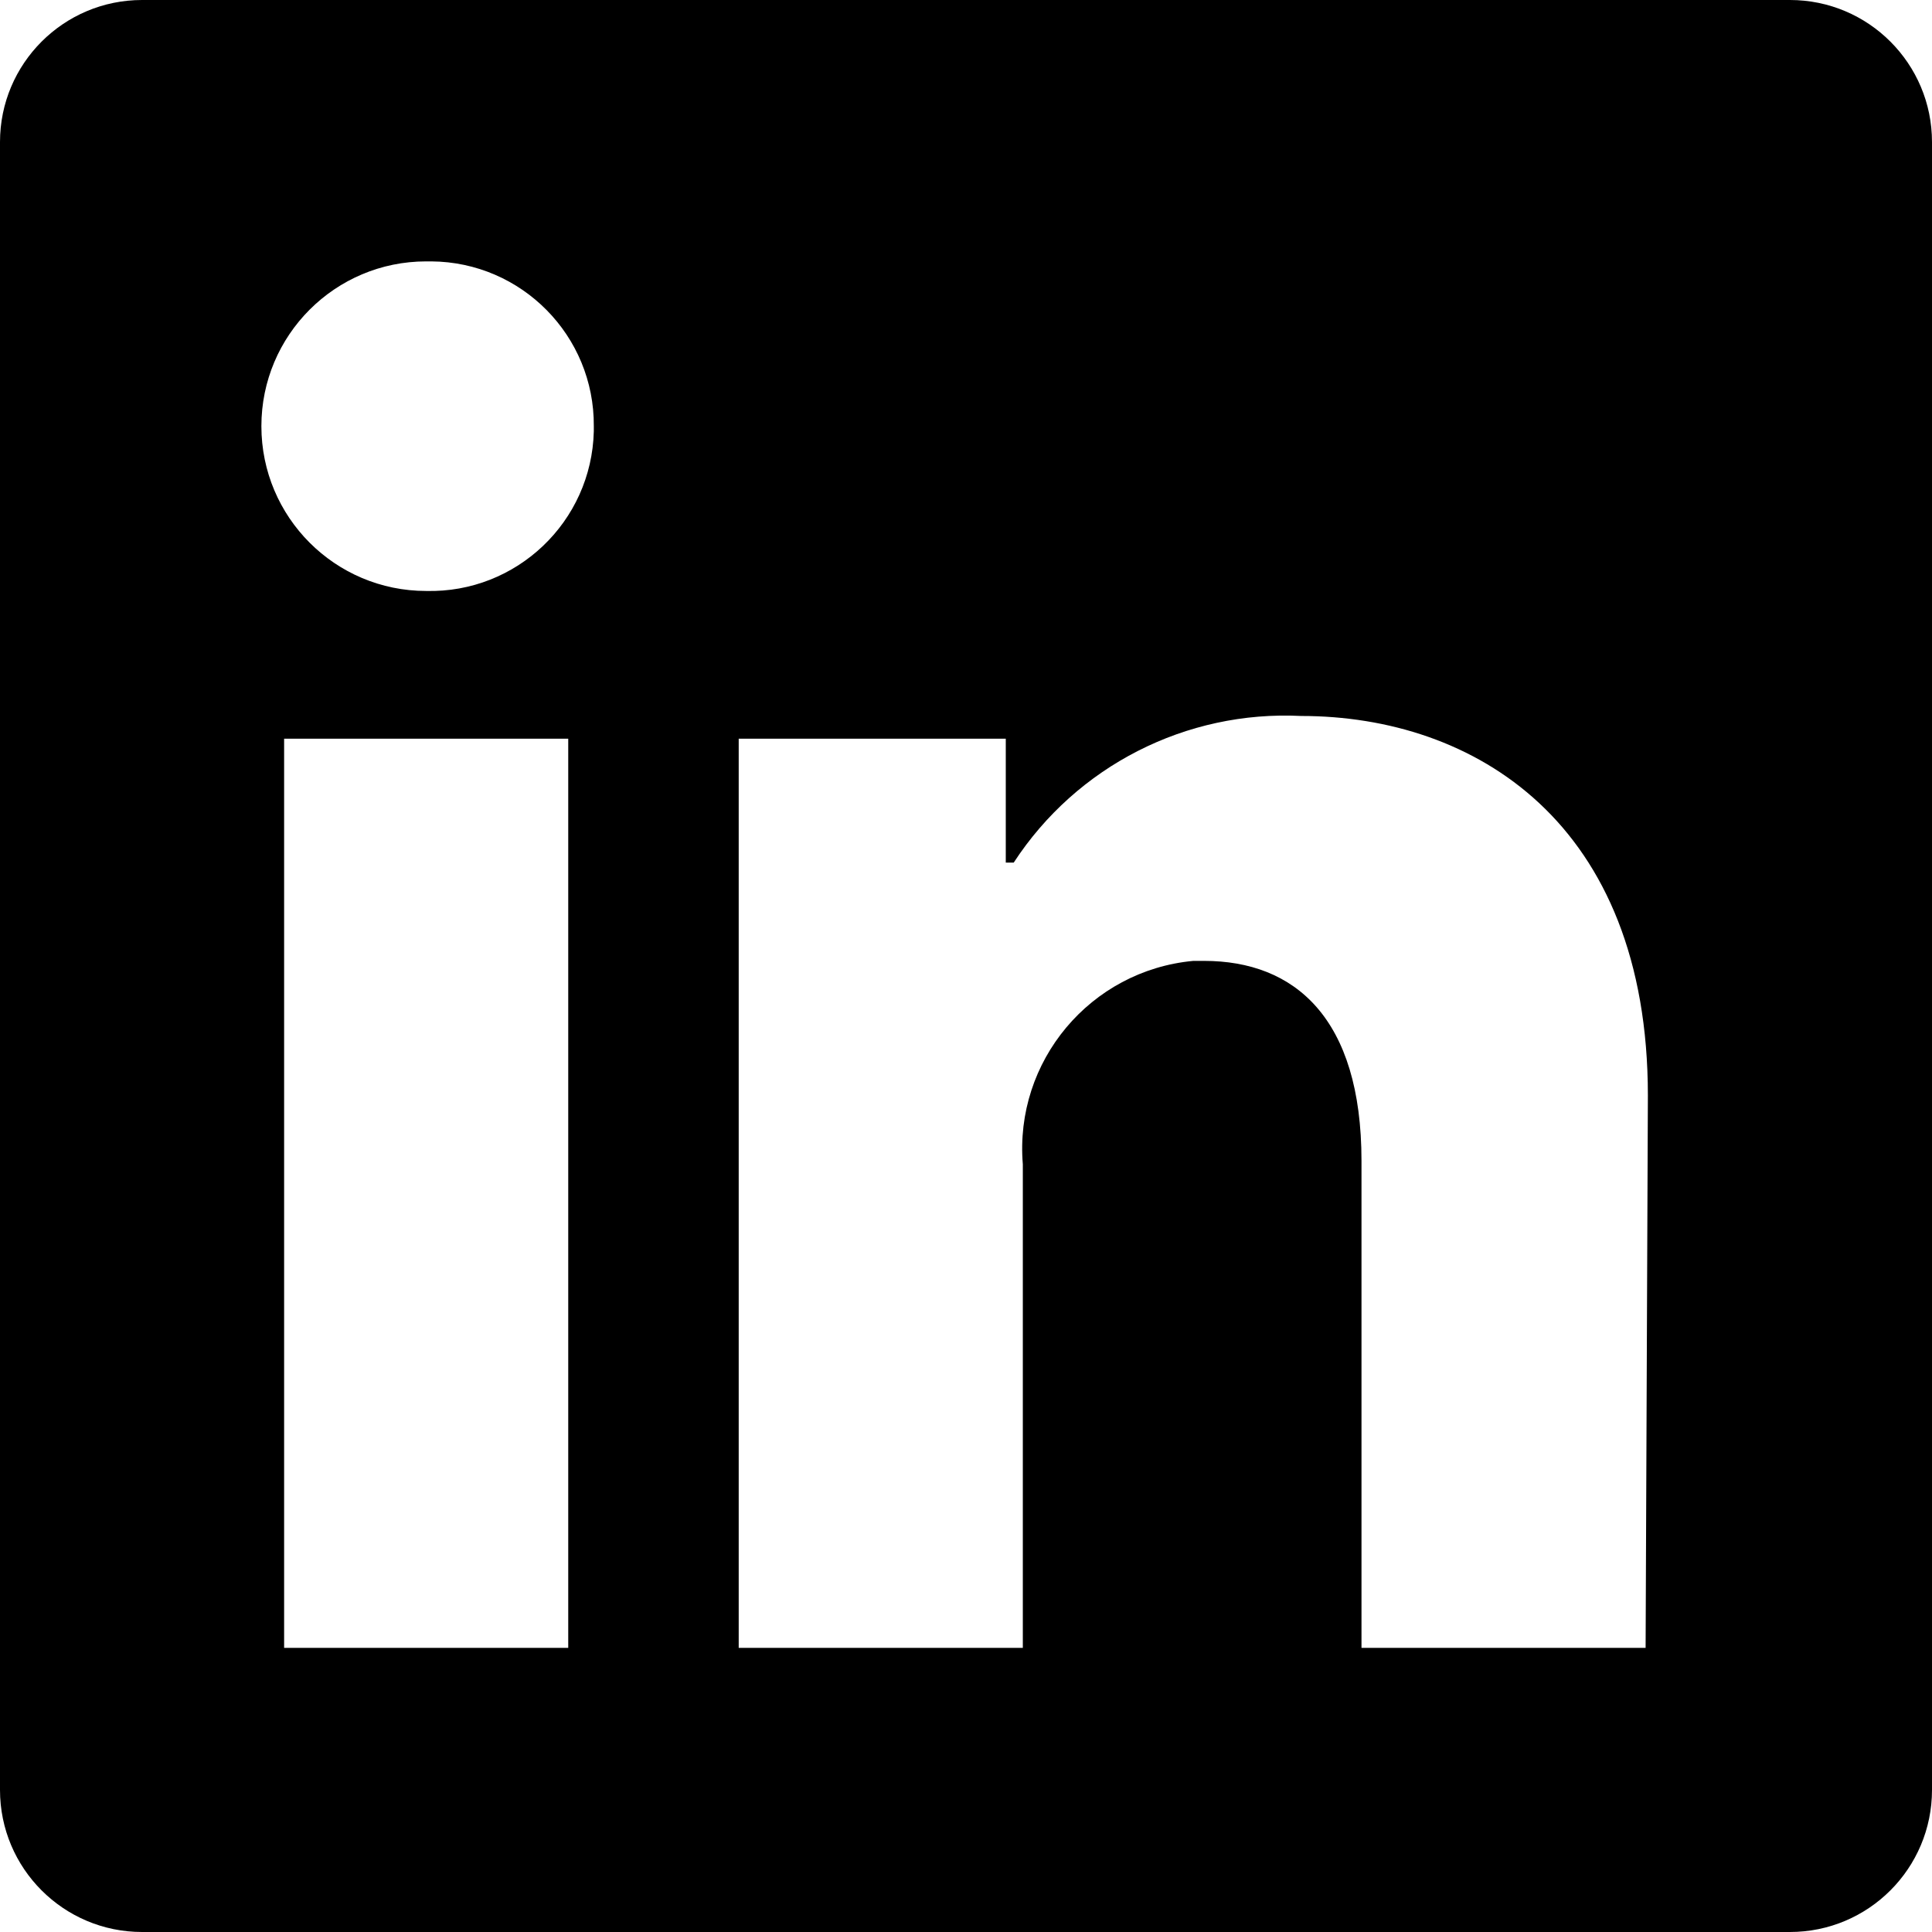
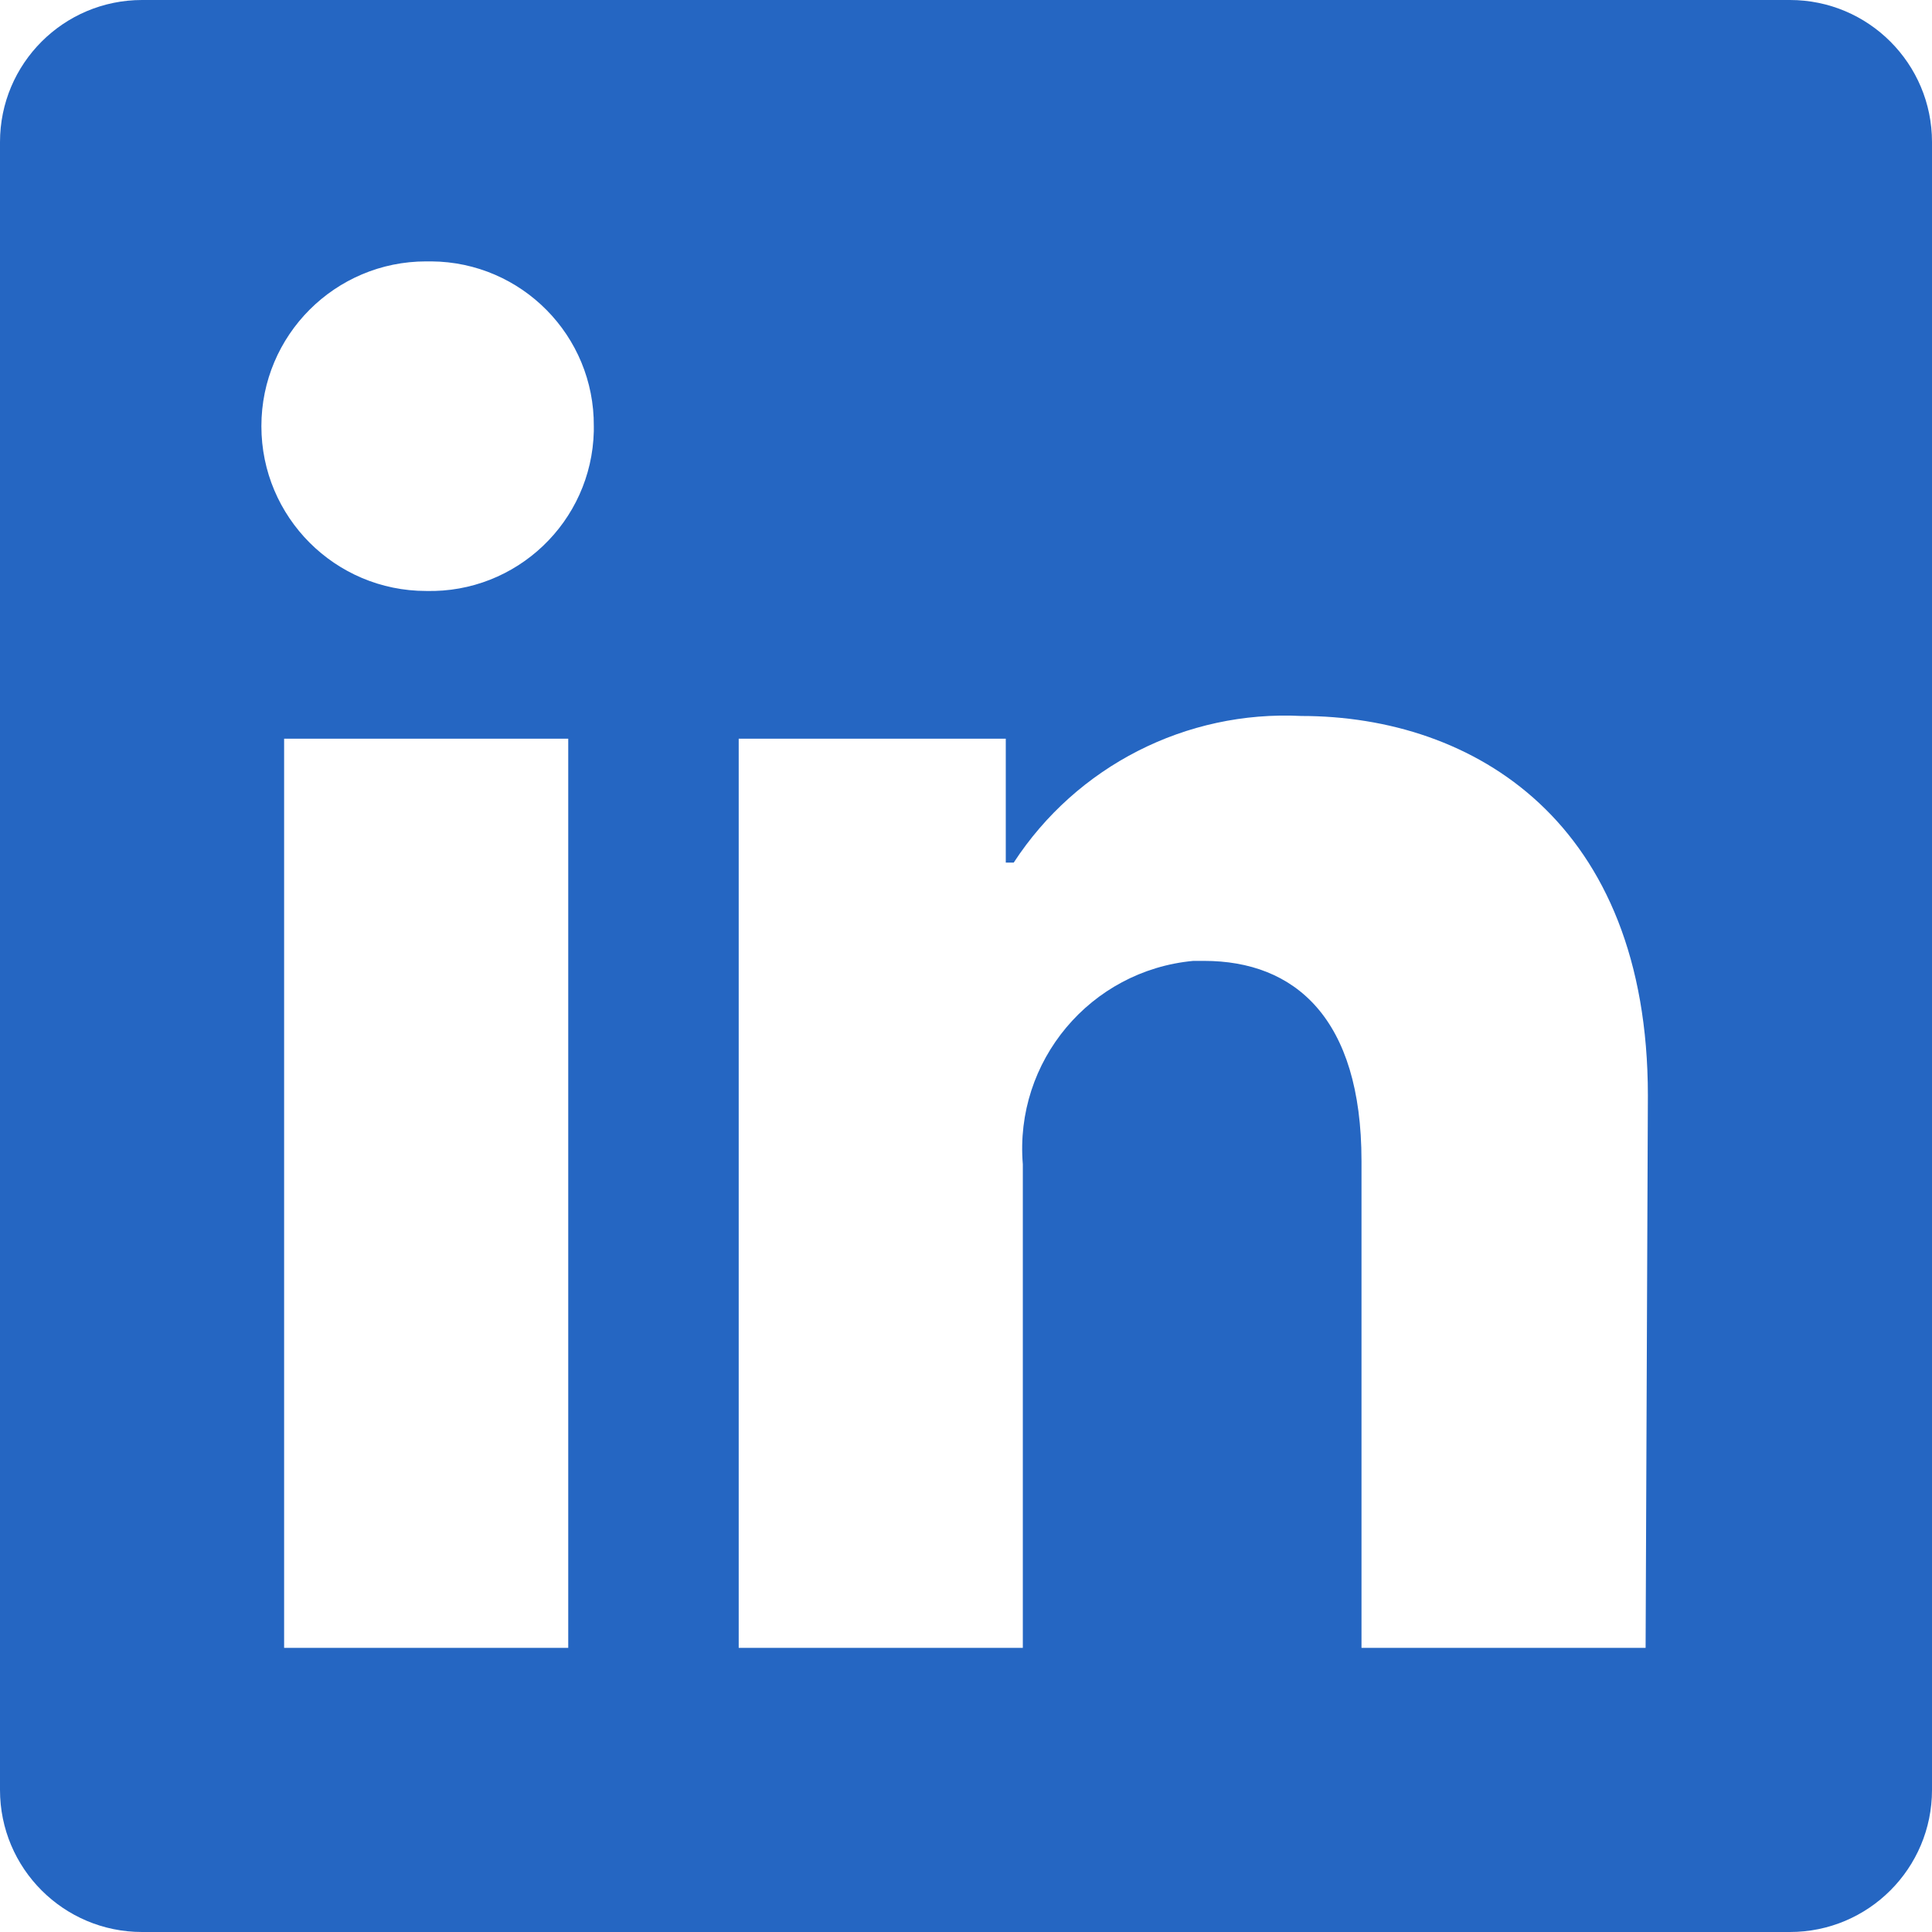
<svg xmlns="http://www.w3.org/2000/svg" width="34" height="34" viewBox="0 0 34 34" class="global-nav__logo">
  <g>
-     <path d="M34,2.5v29A2.5,2.5,0,0,1,31.5,34H2.5A2.5,2.5,0,0,1,0,31.5V2.5A2.5,2.5,0,0,1,2.5,0h29A2.5,2.5,0,0,1,34,2.5ZM10,13H5V29h5Zm.45-5.5A2.88,2.88,0,0,0,7.59,4.6H7.5a2.9,2.9,0,0,0,0,5.8h0a2.88,2.88,0,0,0,2.95-2.81ZM29,19.28c0-4.81-3.06-6.68-6.1-6.68a5.7,5.7,0,0,0-5.06,2.58H17.7V13H13V29h5V20.49a3.32,3.32,0,0,1,3-3.58h.19c1.59,0,2.77,1,2.77,3.52V29h5Z" fill="currentColor">
+     <path d="M34,2.5v29A2.5,2.5,0,0,1,31.5,34H2.5A2.5,2.5,0,0,1,0,31.5V2.5A2.5,2.5,0,0,1,2.5,0h29A2.5,2.5,0,0,1,34,2.5ZM10,13H5V29h5Zm.45-5.5A2.88,2.88,0,0,0,7.59,4.6H7.5a2.9,2.9,0,0,0,0,5.8h0a2.88,2.88,0,0,0,2.95-2.81ZM29,19.28c0-4.81-3.06-6.68-6.1-6.68a5.7,5.7,0,0,0-5.06,2.58H17.7V13H13V29h5V20.49a3.32,3.32,0,0,1,3-3.58h.19c1.59,0,2.77,1,2.77,3.52V29h5Z" fill="#2566C2">
        </path>
  </g>
</svg>
